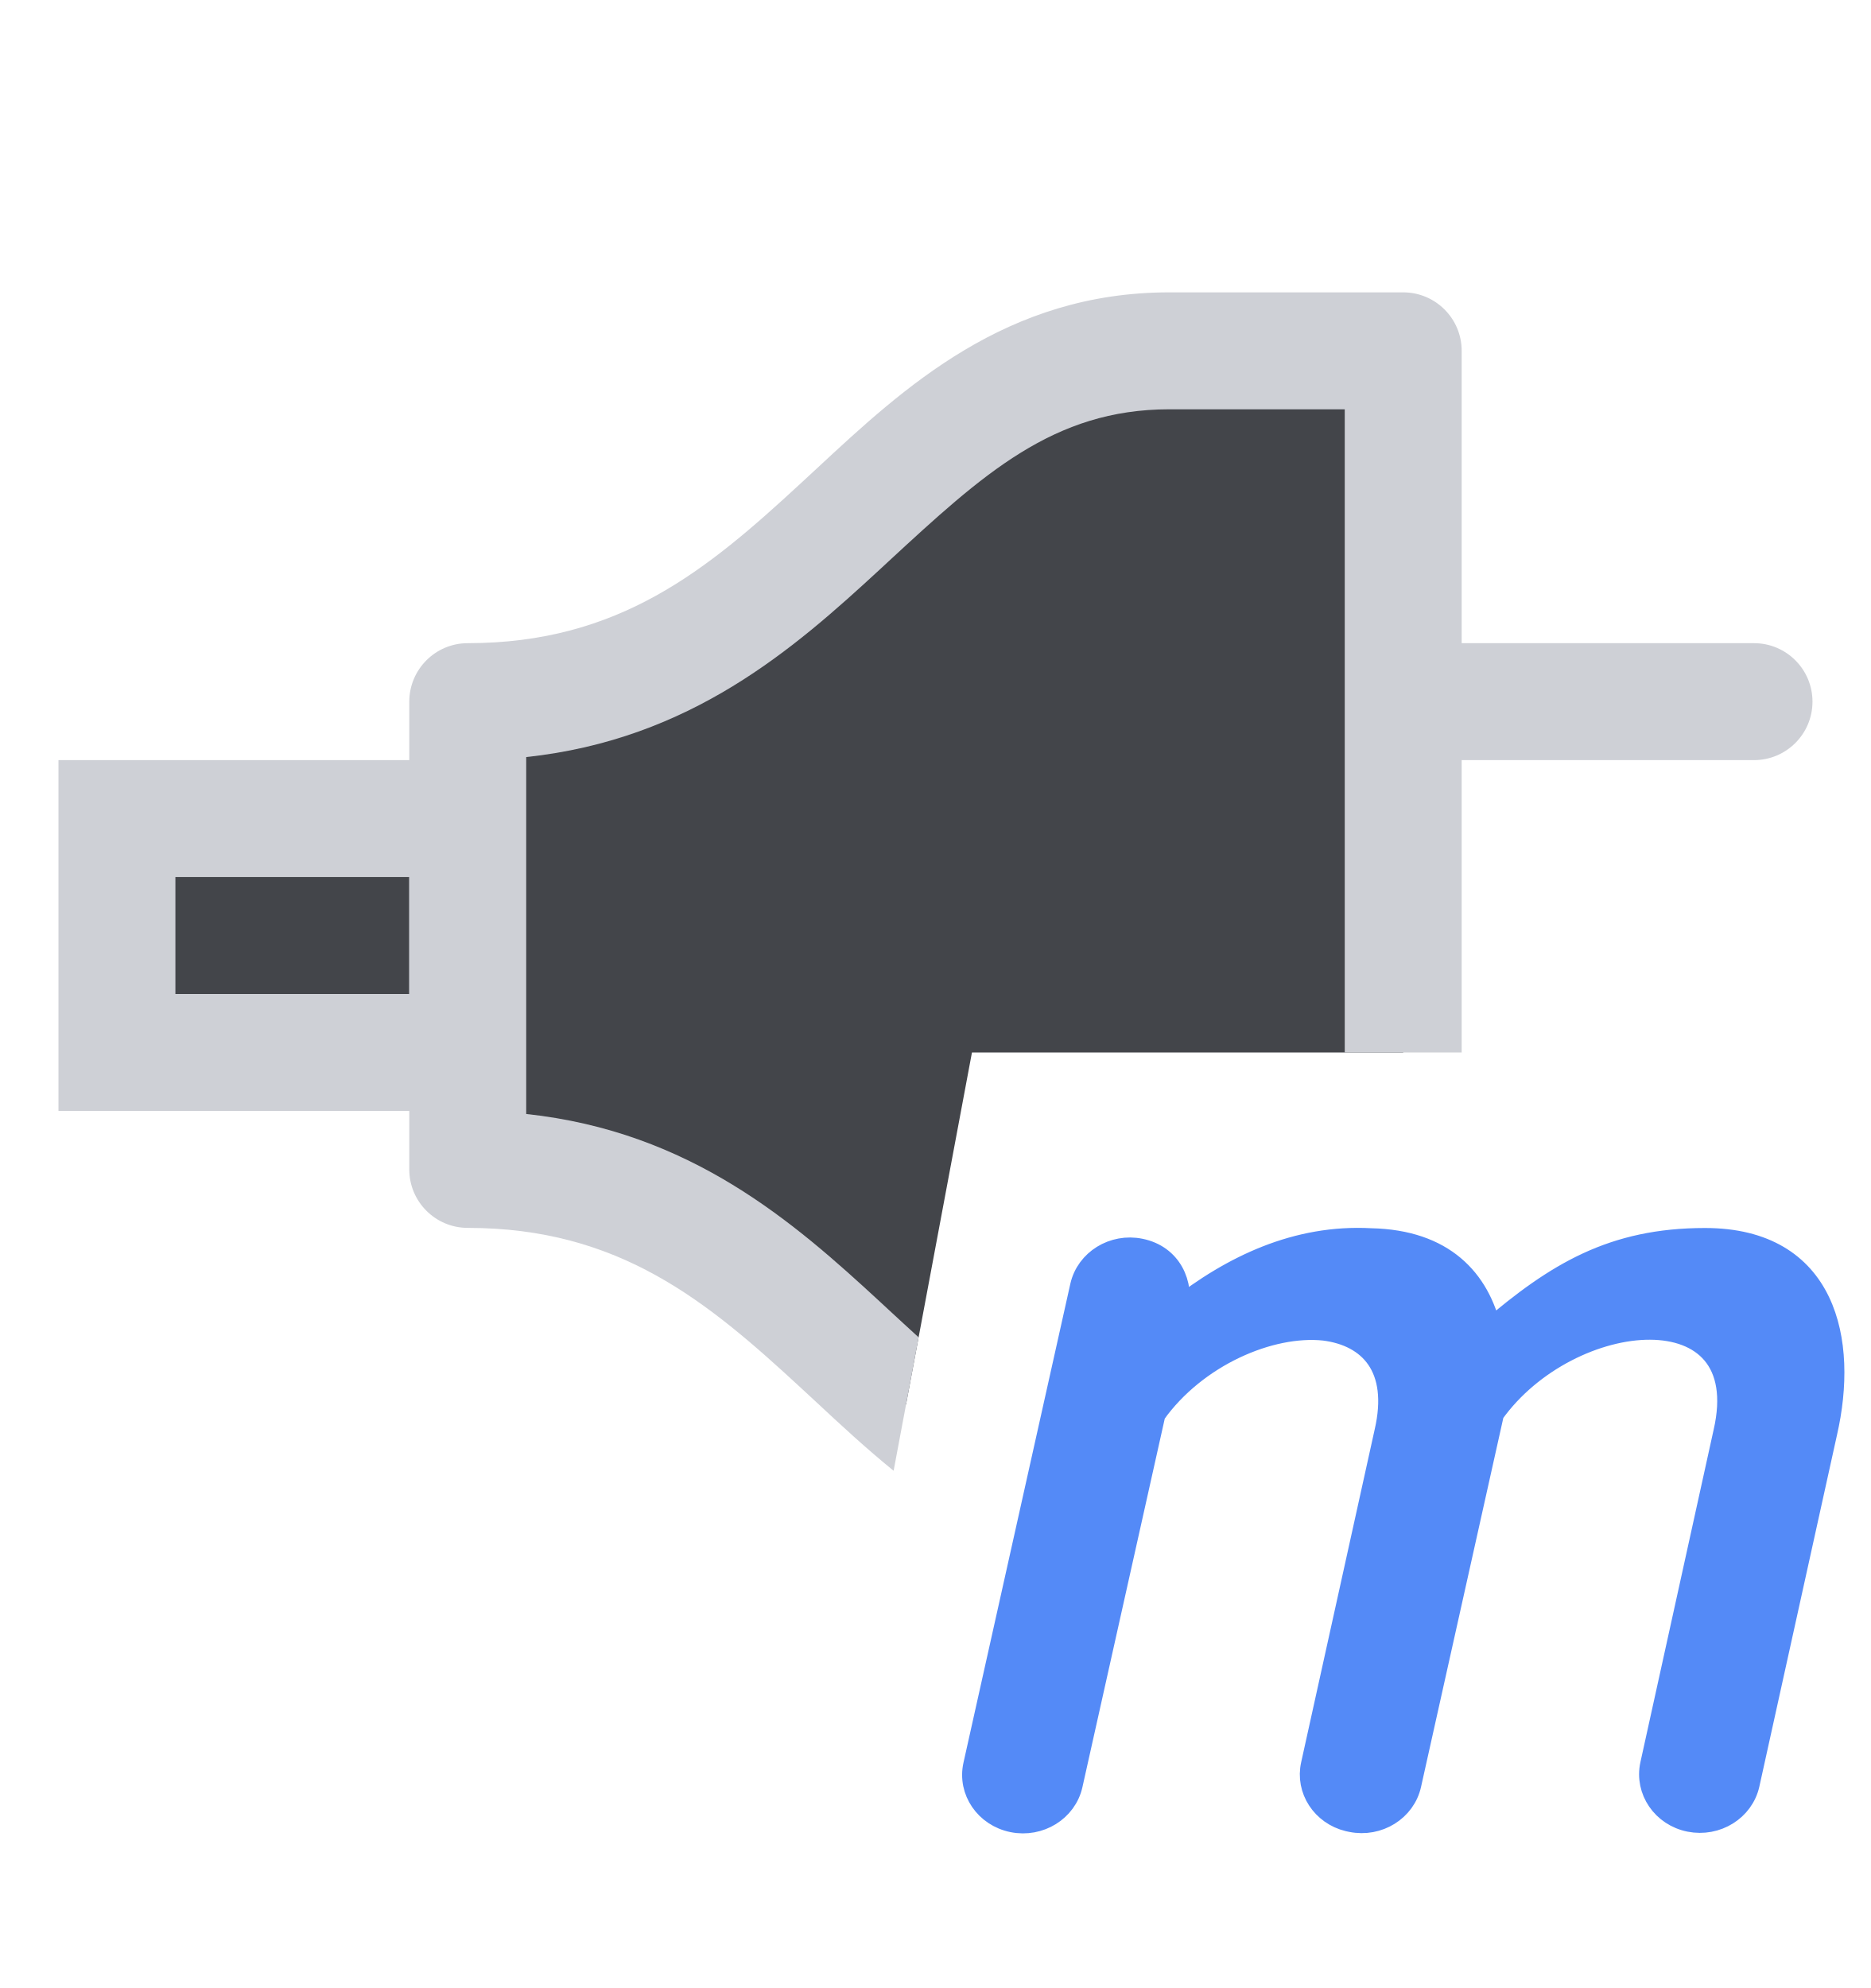
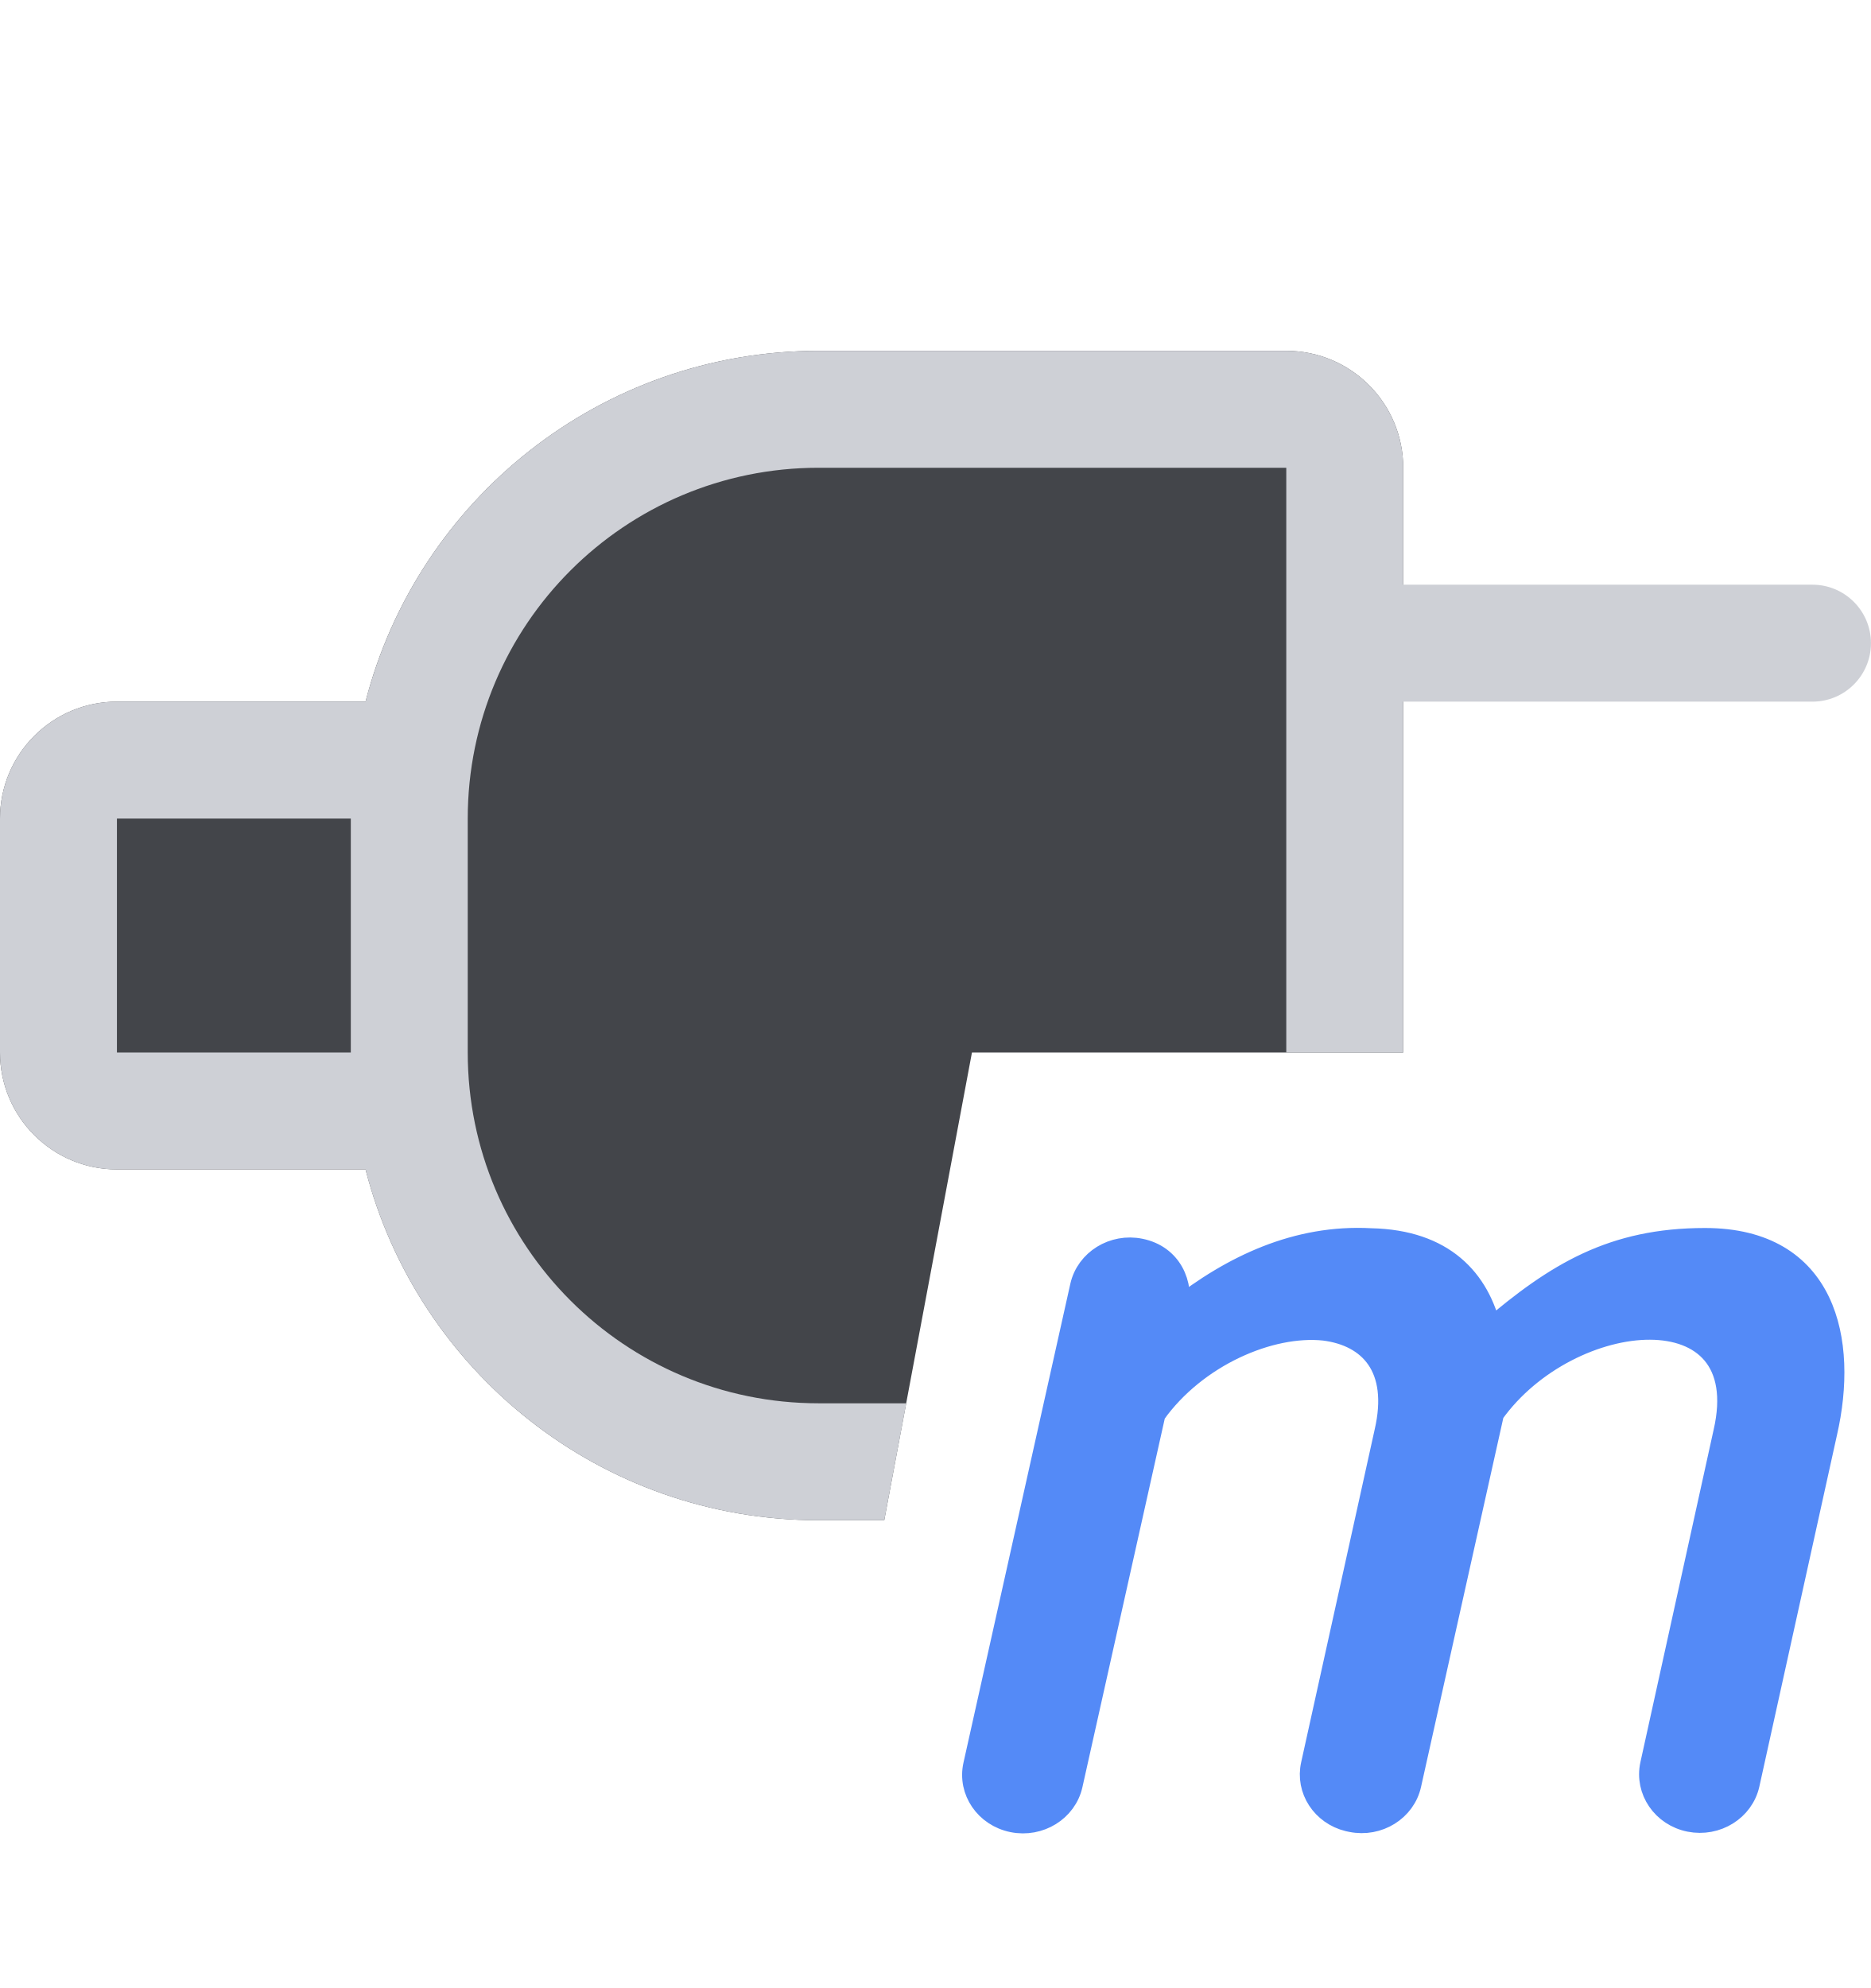
<svg xmlns="http://www.w3.org/2000/svg" width="16" height="17" viewBox="0 0 16 17" fill="none">
-   <path d="M12 5.5C11.724 5.5 11.5 5.724 11.5 6C11.5 6.276 11.724 6.5 12 6.5V5.5ZM15 6.5C15.276 6.5 15.5 6.276 15.5 6C15.5 5.724 15.276 5.5 15 5.5V6.5ZM12 6.5H15V5.5H12V6.5Z" fill="#CED0D6" />
-   <rect x="1" y="7" width="3" height="2" fill="#43454A" stroke="#CED0D6" />
-   <path fill-rule="evenodd" clip-rule="evenodd" d="M7.748 12.011L8.312 9H12V3H10C8.807 3 8.069 3.683 7.298 4.398C6.453 5.18 5.568 6 4 6V10C5.568 10 6.453 10.82 7.298 11.602C7.448 11.741 7.597 11.879 7.748 12.011Z" fill="#43454A" />
-   <path fill-rule="evenodd" clip-rule="evenodd" d="M10 2.5C8.605 2.5 7.732 3.312 6.982 4.009C6.937 4.051 6.892 4.092 6.848 4.133C6.047 4.873 5.296 5.5 4 5.5C3.724 5.5 3.5 5.724 3.5 6.001V10C3.5 10.276 3.724 10.5 4 10.5C5.296 10.5 6.047 11.127 6.848 11.867C6.892 11.908 6.937 11.949 6.982 11.991L6.982 11.991C7.189 12.184 7.407 12.386 7.642 12.577L7.856 11.436C7.771 11.359 7.685 11.279 7.596 11.197L7.527 11.133C6.787 10.45 5.906 9.677 4.5 9.526L4.5 6.474C5.906 6.323 6.787 5.55 7.527 4.867L7.596 4.803C8.405 4.056 9.007 3.5 10 3.5H11.5V9H12.5V3C12.5 2.724 12.276 2.5 12 2.5H10Z" fill="#CED0D6" />
+   <path d="M1 10H3.126C3.57 11.725 5.136 13 7 13H7.562L8.312 9H12V4C12 3.448 11.552 3 11 3H7C5.136 3 3.57 4.275 3.126 6H1C0.448 6 0 6.448 0 7V9C0 9.552 0.448 10 1 10Z" fill="#43454A" />
+   <path fill-rule="evenodd" clip-rule="evenodd" d="M12 4C12 3.448 11.552 3 11 3H7C5.205 3 3.686 4.182 3.18 5.811C3.16 5.873 3.142 5.936 3.126 6H1C0.448 6 0 6.448 0 7V9C0 9.552 0.448 10 1 10H3.126C3.57 11.725 5.136 13 7 13H7.562L7.75 12H7C5.343 12 4 10.657 4 9V7C4 5.343 5.343 4 7 4H11V9H12V6H15.5C15.776 6 16 5.776 16 5.5C16 5.224 15.776 5 15.5 5H12V4ZM1 7V9H3V7L1 7Z" fill="#CED0D6" />
  <path d="M14.581 10.601C15.612 10.601 15.791 11.468 15.612 12.249L14.948 15.256C14.9 15.472 14.678 15.61 14.451 15.565C14.224 15.52 14.079 15.307 14.126 15.091L14.752 12.249C15.037 11.01 13.419 11.163 12.763 12.083L12.055 15.258C12.008 15.474 11.785 15.613 11.558 15.567C11.549 15.565 11.54 15.563 11.53 15.561C11.314 15.508 11.178 15.301 11.225 15.091L11.853 12.248C11.983 11.688 11.715 11.413 11.325 11.364C10.861 11.315 10.225 11.588 9.87 12.085L9.87 12.082L9.869 12.083L9.159 15.261C9.111 15.477 8.888 15.615 8.661 15.569C8.434 15.523 8.289 15.311 8.337 15.095L9.251 10.999C9.3 10.783 9.523 10.645 9.75 10.691C10.008 10.743 10.114 10.98 10.064 11.207C10.539 10.833 11.092 10.568 11.724 10.603C12.342 10.616 12.643 10.947 12.742 11.381C13.311 10.895 13.792 10.601 14.581 10.601Z" fill="#548AF7" stroke="#548AF7" stroke-width="0.2" stroke-linecap="round" />
</svg>
